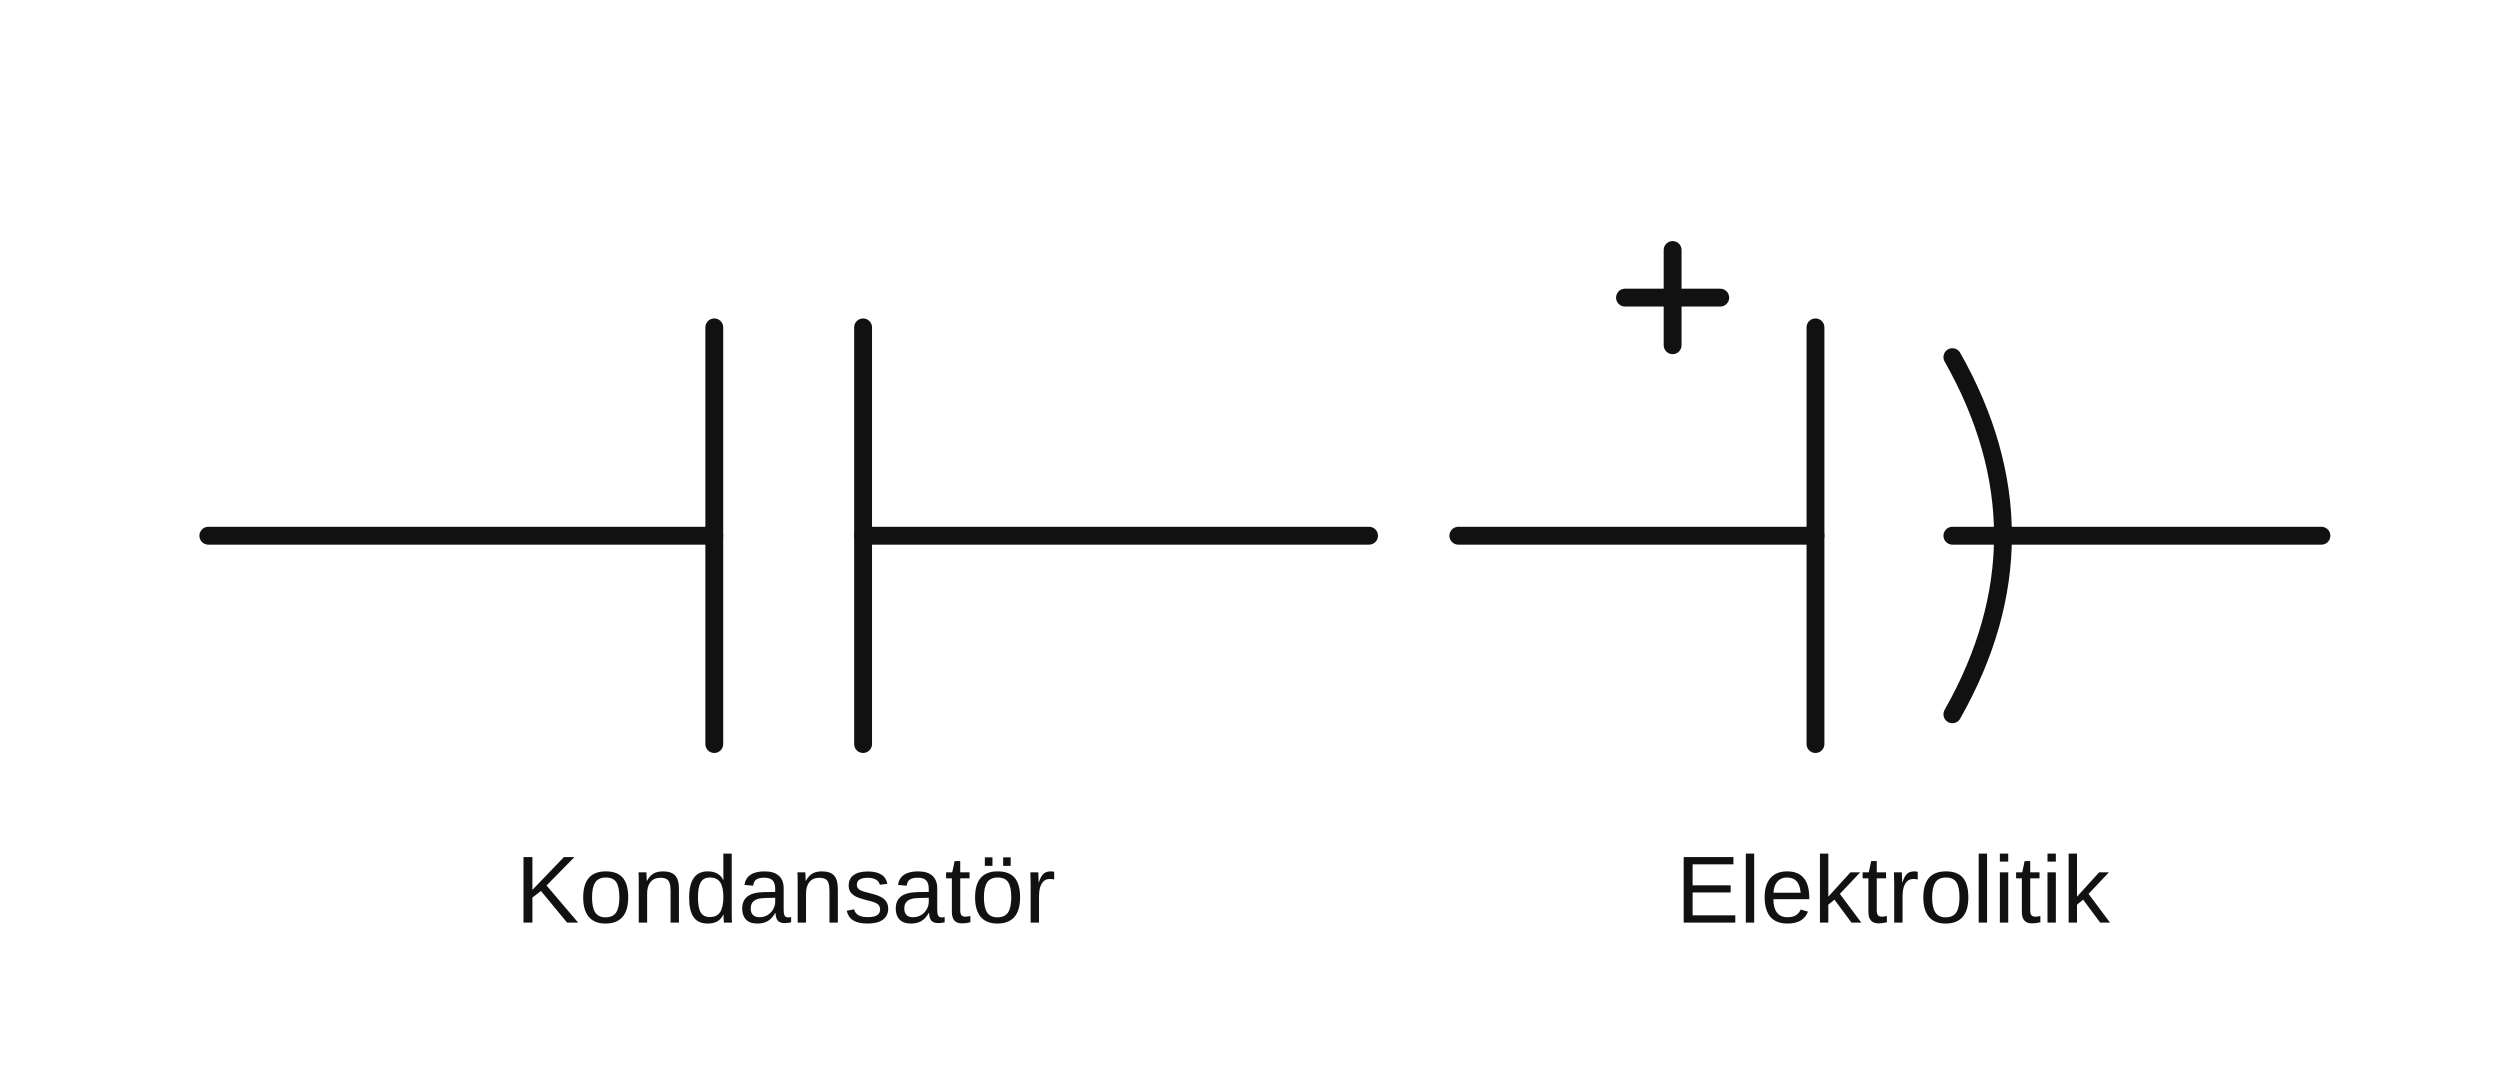
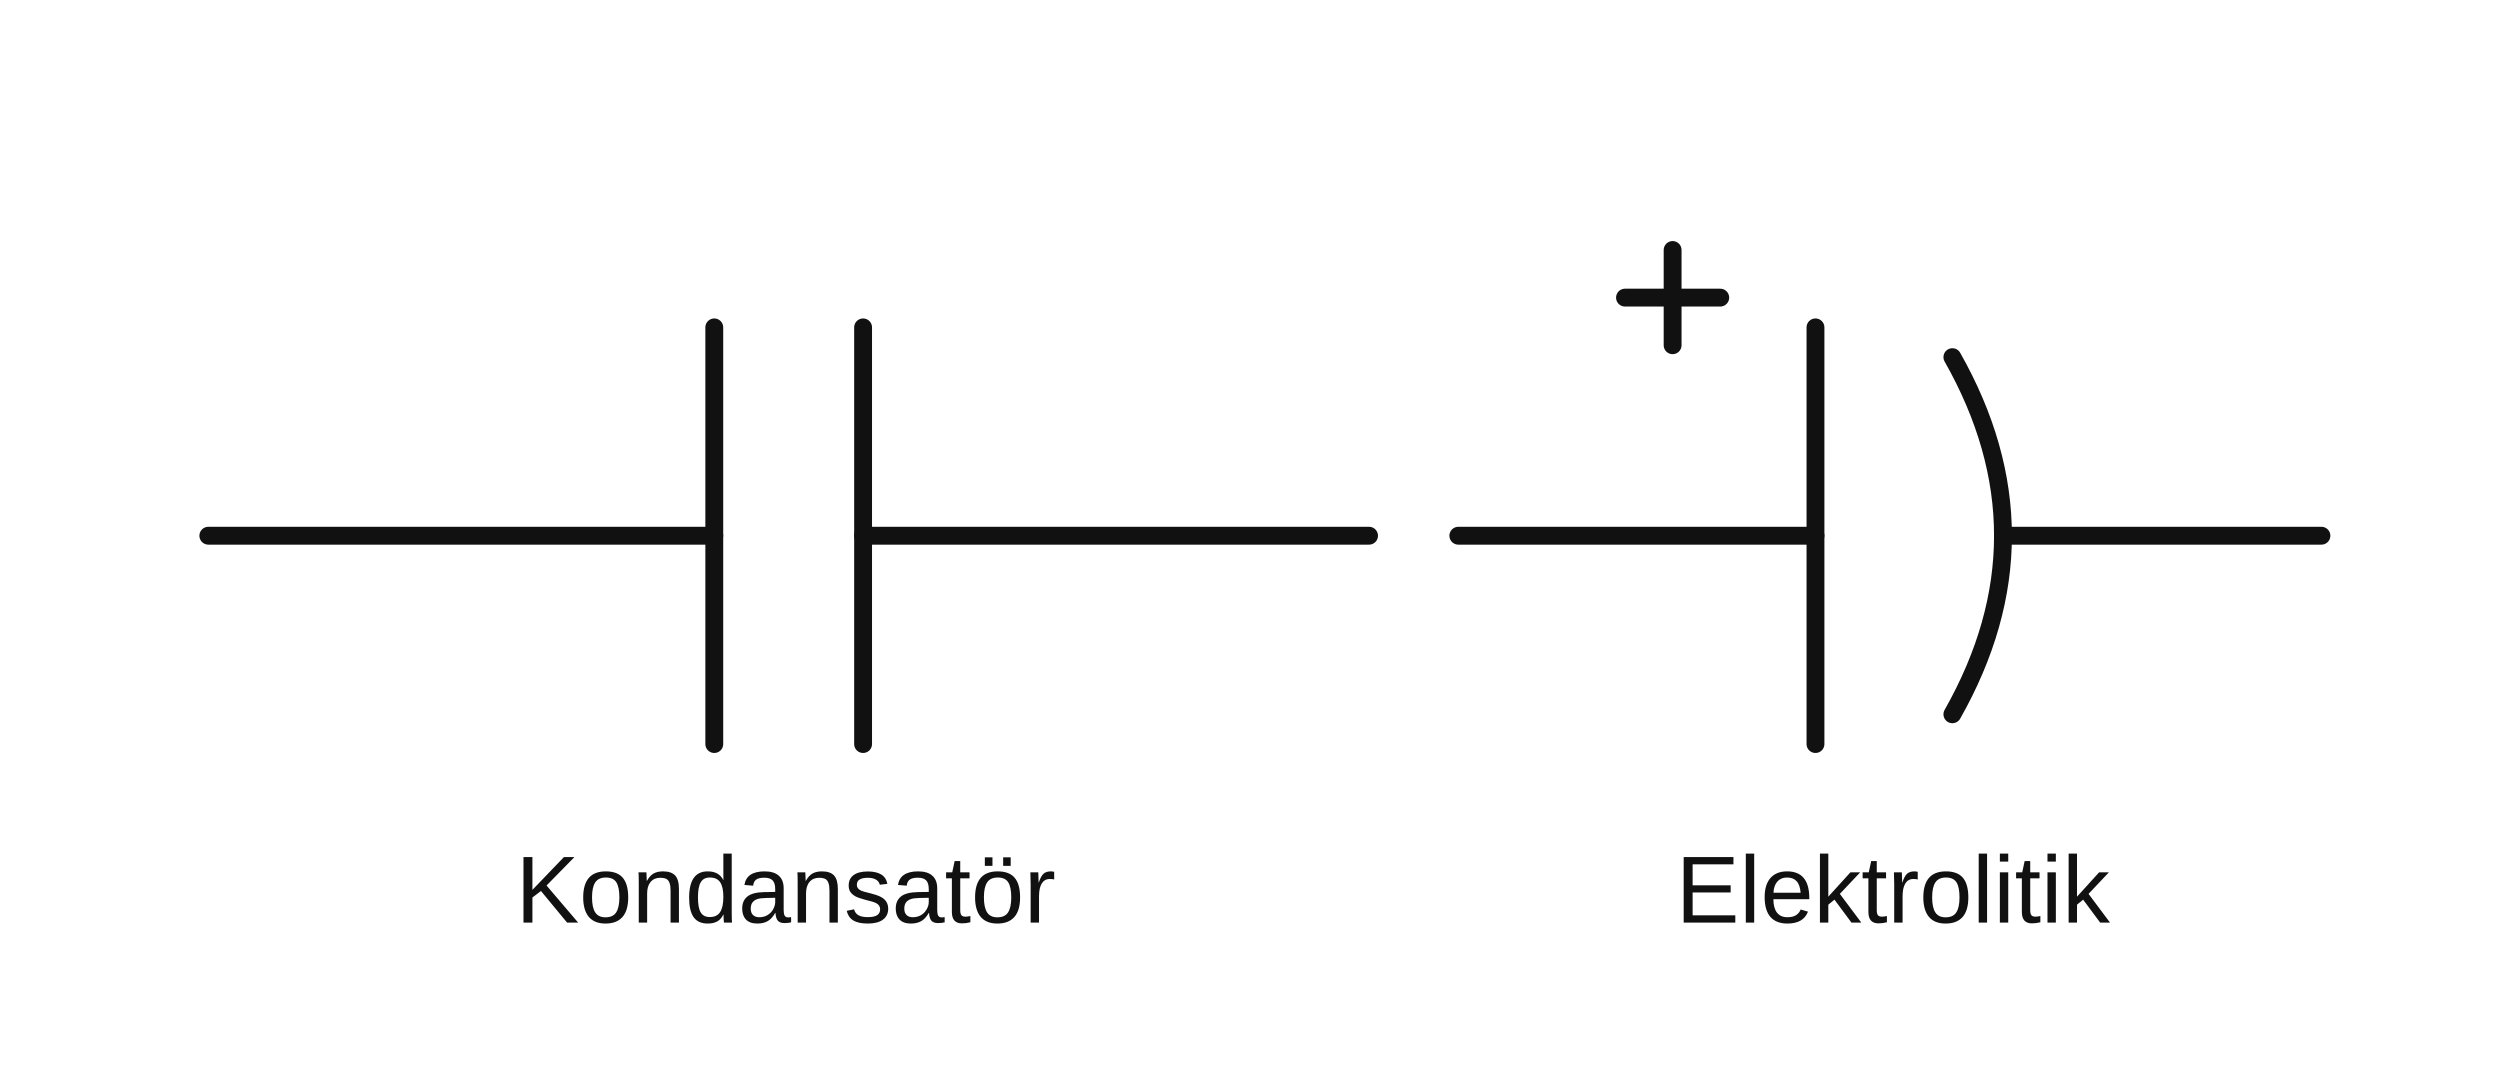
<svg xmlns="http://www.w3.org/2000/svg" viewBox="0 0 420 180" width="420" height="180">
  <g fill="none" stroke="#111" stroke-width="3" stroke-linecap="round" stroke-linejoin="round">
    <path d="M35 90 H120" />
    <path d="M120 55 V125" />
    <path d="M145 55 V125" />
    <path d="M145 90 H230" />
    <path d="M245 90 H305" />
    <path d="M305 55 V125" />
    <path d="M328 60 Q345 90 328 120" />
-     <path d="M328 90 H390" />
+     <path d="M336.5 90 H390" />
    <path d="M281 42 V58" />
    <path d="M273 50 H289" />
  </g>
  <g font-family="Arial,sans-serif" fill="#111" font-size="16" text-anchor="middle">
    <text x="132" y="155">Kondansatör</text>
    <text x="318" y="155">Elektrolitik</text>
  </g>
</svg>
